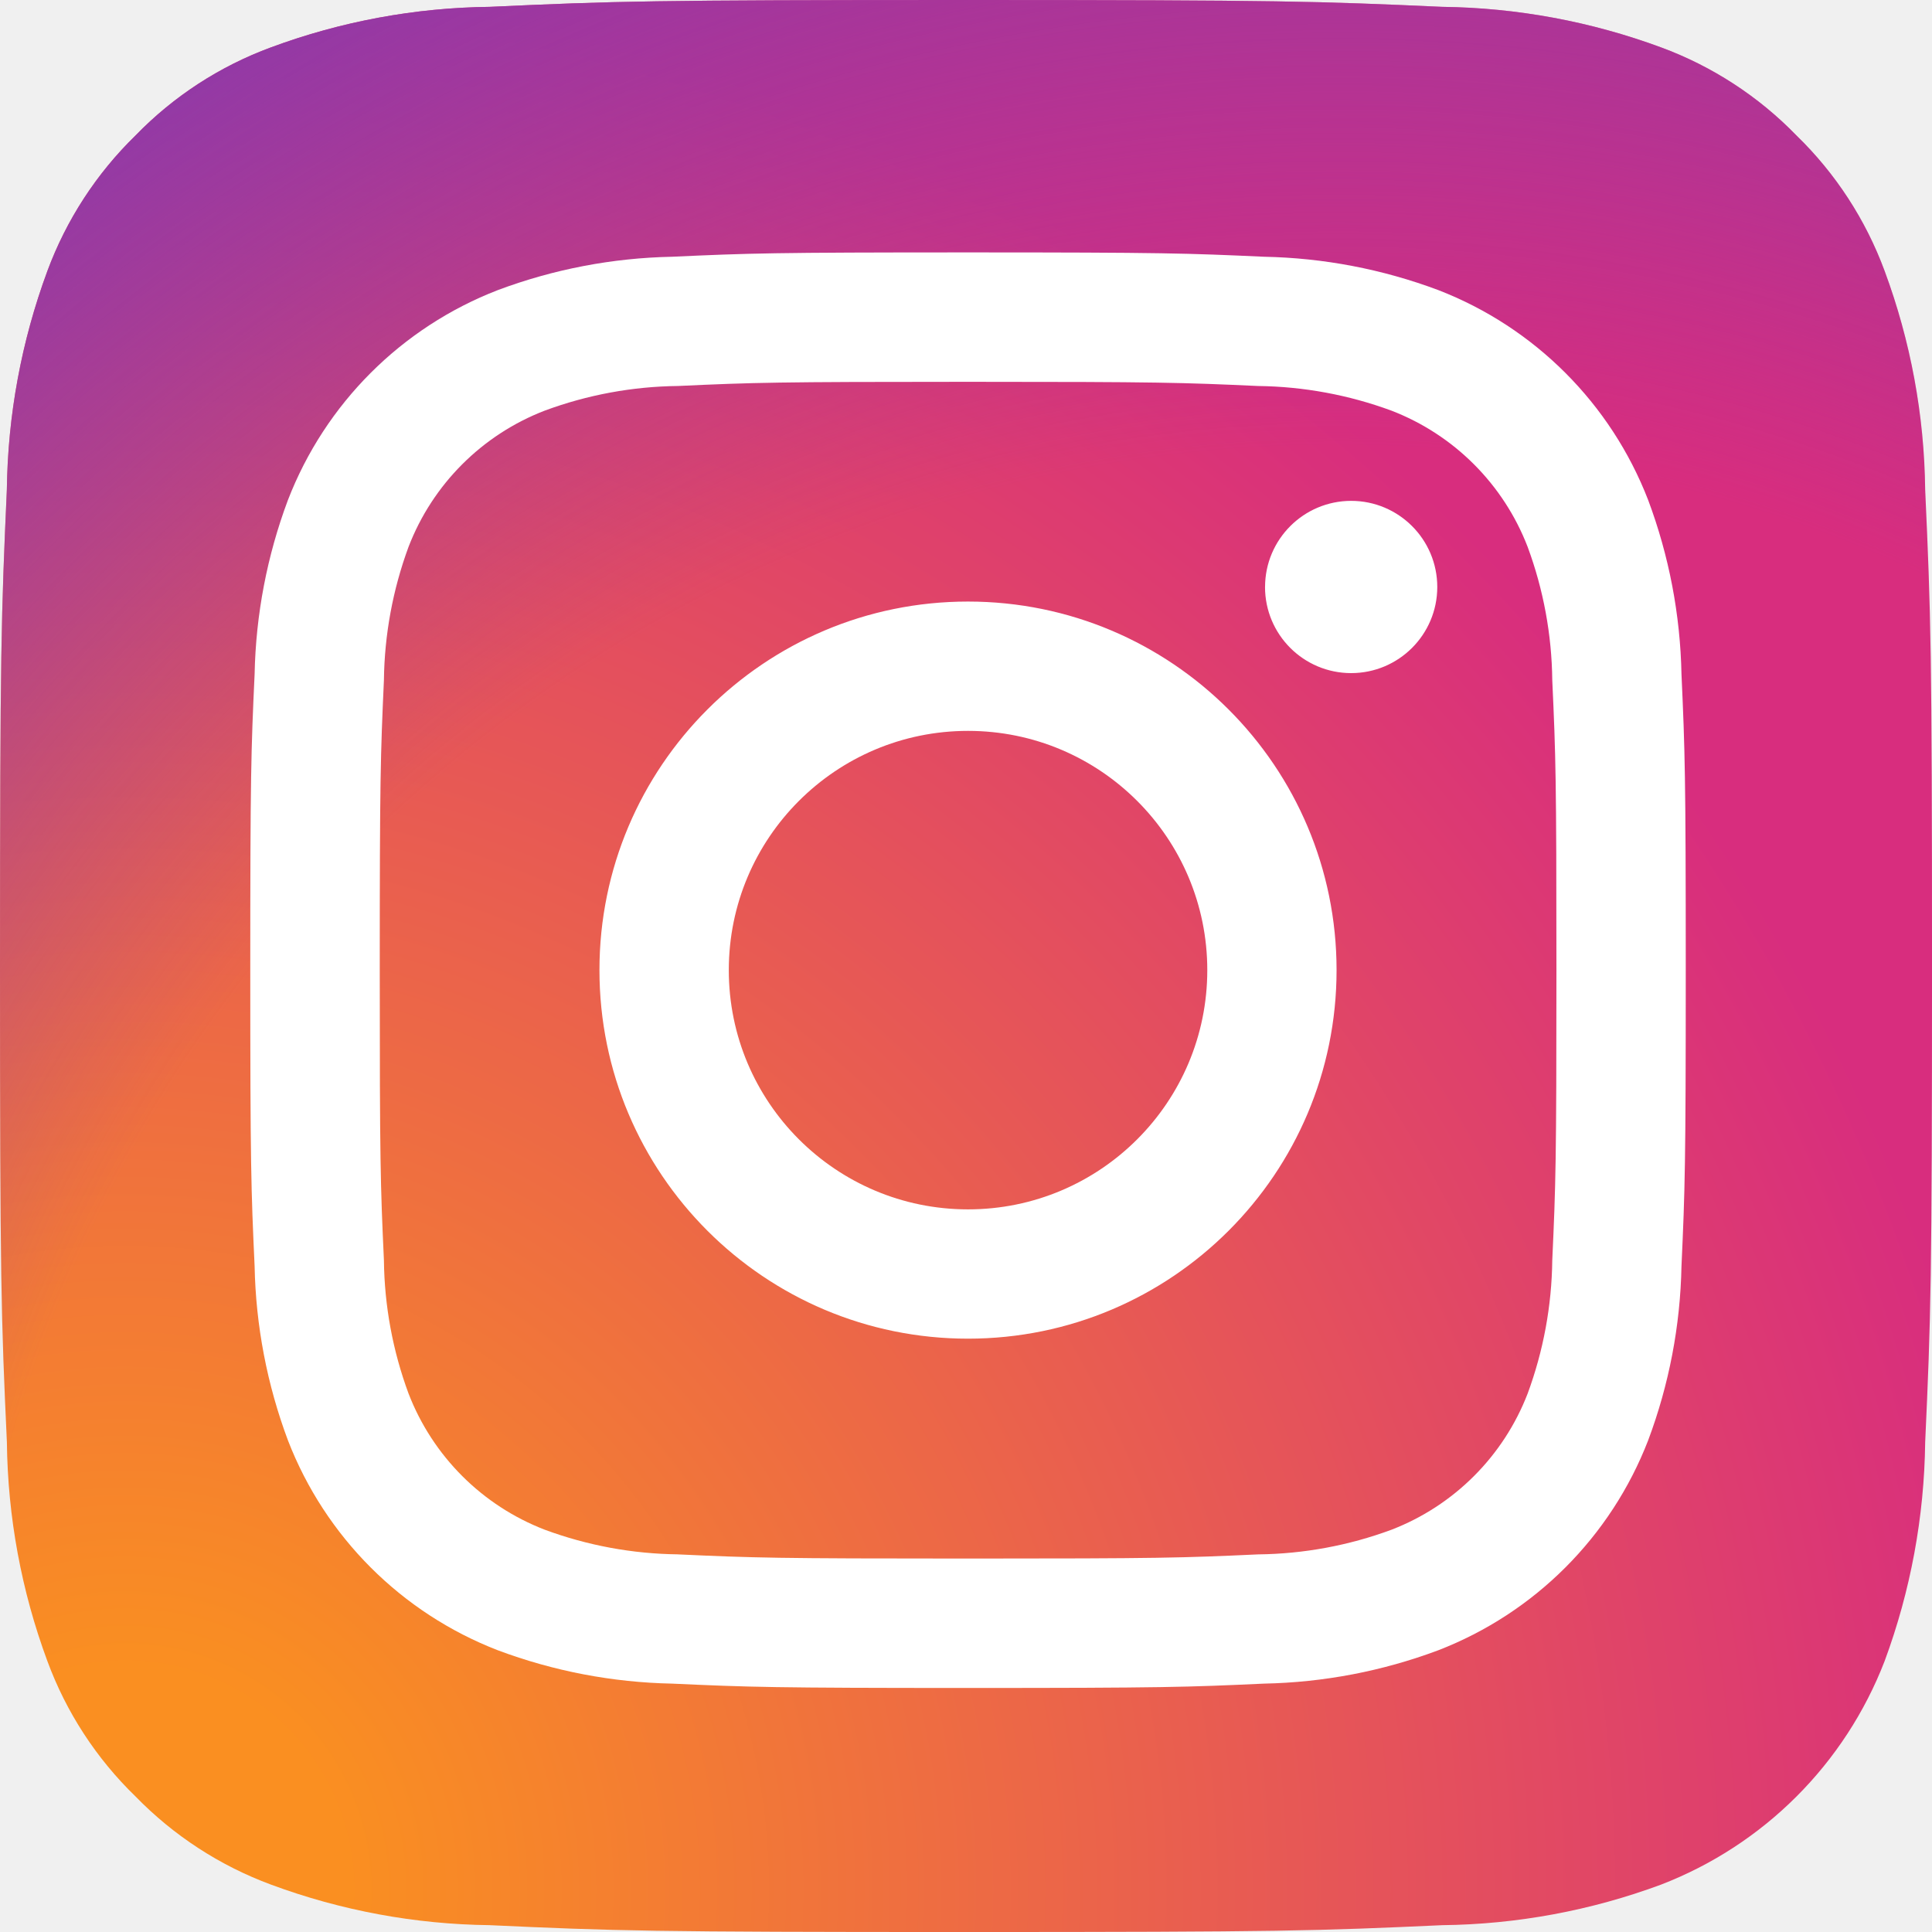
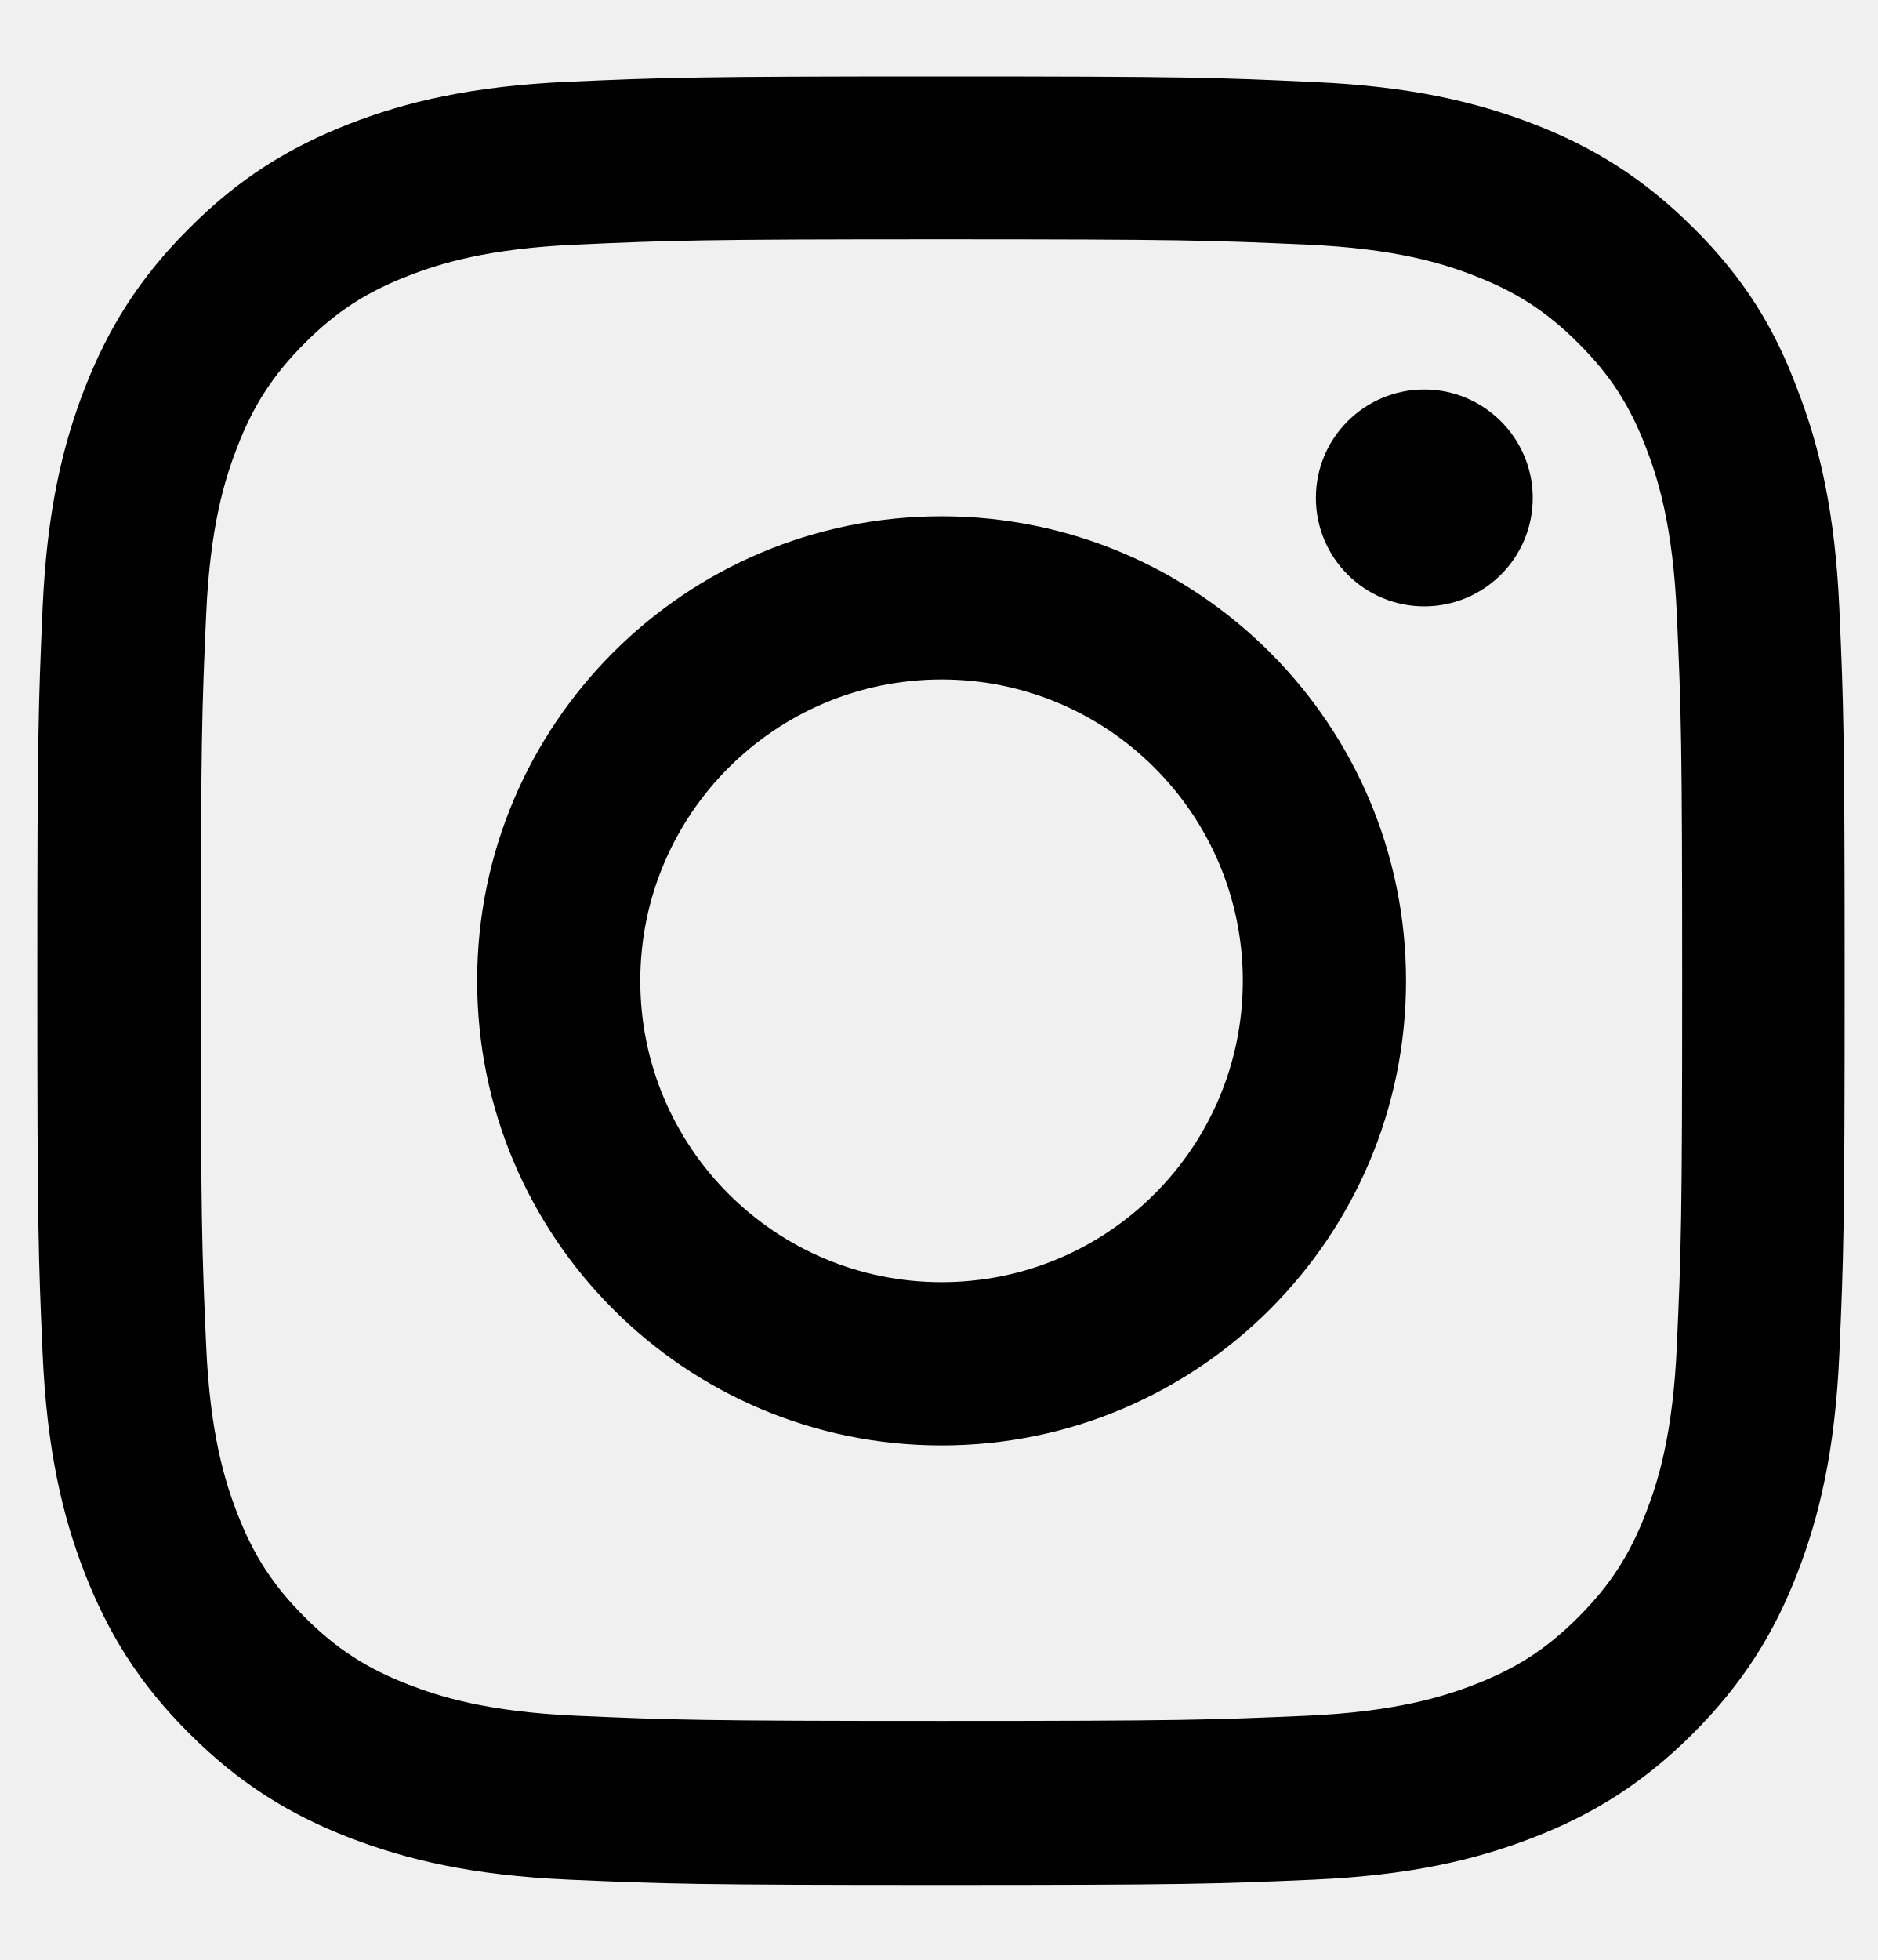
- <svg xmlns="http://www.w3.org/2000/svg" width="102" height="102" viewBox="0 0 102 102" id="instagram">
+ <svg xmlns="http://www.w3.org/2000/svg" width="23" height="24" viewBox="0 0 23 24" fill="none">
+   <g clip-path="url(#clip0_2032_3027)">
+     <path d="M11.531 2.93C14.491 2.93 14.841 2.943 16.005 2.995C17.086 3.043 17.67 3.224 18.059 3.376C18.574 3.575 18.946 3.817 19.331 4.202C19.721 4.591 19.959 4.959 20.157 5.474C20.309 5.863 20.491 6.452 20.538 7.529C20.59 8.697 20.603 9.047 20.603 12.002C20.603 14.961 20.59 15.311 20.538 16.475C20.491 17.556 20.309 18.14 20.157 18.53C19.959 19.044 19.716 19.417 19.331 19.802C18.942 20.191 18.574 20.429 18.059 20.628C17.67 20.779 17.082 20.961 16.005 21.009C14.836 21.06 14.486 21.073 11.531 21.073C8.573 21.073 8.222 21.06 7.058 21.009C5.977 20.961 5.393 20.779 5.004 20.628C4.489 20.429 4.117 20.187 3.732 19.802C3.342 19.412 3.105 19.044 2.906 18.53C2.754 18.14 2.572 17.552 2.525 16.475C2.473 15.307 2.46 14.957 2.46 12.002C2.46 9.043 2.473 8.692 2.525 7.529C2.572 6.447 2.754 5.863 2.906 5.474C3.105 4.959 3.347 4.587 3.732 4.202C4.121 3.813 4.489 3.575 5.004 3.376C5.393 3.224 5.981 3.043 7.058 2.995C8.222 2.943 8.573 2.93 11.531 2.93ZM11.531 0.936C8.525 0.936 8.149 0.949 6.968 1.001C5.791 1.053 4.982 1.243 4.281 1.516C3.55 1.801 2.931 2.178 2.317 2.796C1.699 3.41 1.322 4.029 1.037 4.756C0.764 5.461 0.574 6.266 0.522 7.442C0.47 8.628 0.457 9.004 0.457 12.011C0.457 15.017 0.47 15.393 0.522 16.574C0.574 17.751 0.764 18.56 1.037 19.261C1.322 19.992 1.699 20.61 2.317 21.225C2.931 21.839 3.55 22.22 4.277 22.501C4.982 22.773 5.787 22.964 6.963 23.016C8.144 23.068 8.521 23.081 11.527 23.081C14.534 23.081 14.91 23.068 16.091 23.016C17.268 22.964 18.077 22.773 18.777 22.501C19.504 22.22 20.123 21.839 20.737 21.225C21.351 20.61 21.732 19.992 22.013 19.265C22.286 18.56 22.476 17.755 22.528 16.579C22.58 15.398 22.593 15.021 22.593 12.015C22.593 9.008 22.58 8.632 22.528 7.451C22.476 6.274 22.286 5.465 22.013 4.765C21.741 4.029 21.364 3.41 20.746 2.796C20.131 2.182 19.513 1.801 18.786 1.52C18.081 1.248 17.276 1.057 16.1 1.005C14.914 0.949 14.538 0.936 11.531 0.936Z" fill="black" />
+     <path d="M11.532 6.322C8.392 6.322 5.844 8.87 5.844 12.01C5.844 15.151 8.392 17.699 11.532 17.699C14.673 17.699 17.221 15.151 17.221 12.01C17.221 8.87 14.673 6.322 11.532 6.322ZM11.532 15.7C9.495 15.7 7.842 14.048 7.842 12.01C7.842 9.973 9.495 8.32 11.532 8.32C13.57 8.32 15.222 9.973 15.222 12.01C15.222 14.048 13.57 15.7 11.532 15.7Z" fill="black" />
+     <path d="M18.773 6.097C18.773 6.832 18.176 7.425 17.445 7.425C16.71 7.425 16.117 6.828 16.117 6.097C16.117 5.361 16.714 4.769 17.445 4.769C18.176 4.769 18.773 5.366 18.773 6.097Z" fill="black" />
+   </g>
  <defs>
-     <radialGradient id="a" cx="6.601" cy="99.766" r="129.502" gradientUnits="userSpaceOnUse">
-       <stop offset=".09" stop-color="#fa8f21" />
-       <stop offset=".78" stop-color="#d82d7e" />
-     </radialGradient>
-     <radialGradient id="b" cx="70.652" cy="96.49" r="113.963" gradientUnits="userSpaceOnUse">
-       <stop offset=".64" stop-color="#8c3aaa" stop-opacity="0" />
-       <stop offset="1" stop-color="#8c3aaa" />
-     </radialGradient>
+     <clipPath id="clip0_2032_3027">
+       <rect width="22.149" height="22.149" fill="white" transform="translate(0.457031 0.936035)" />
+     </clipPath>
  </defs>
-   <path fill="url(#a)" d="M25.865,101.639A34.341,34.341,0,0,1,14.312,99.5a19.329,19.329,0,0,1-7.154-4.653A19.181,19.181,0,0,1,2.5,87.694,34.341,34.341,0,0,1,.364,76.142C.061,69.584,0,67.617,0,51s.067-18.577.361-25.14A34.534,34.534,0,0,1,2.5,14.312,19.4,19.4,0,0,1,7.154,7.154,19.206,19.206,0,0,1,14.309,2.5,34.341,34.341,0,0,1,25.862.361C32.422.061,34.392,0,51,0s18.577.067,25.14.361A34.534,34.534,0,0,1,87.691,2.5a19.254,19.254,0,0,1,7.154,4.653A19.267,19.267,0,0,1,99.5,14.309a34.341,34.341,0,0,1,2.14,11.553c.3,6.563.361,8.528.361,25.14s-.061,18.577-.361,25.14A34.5,34.5,0,0,1,99.5,87.694,20.6,20.6,0,0,1,87.691,99.5a34.342,34.342,0,0,1-11.553,2.14c-6.557.3-8.528.361-25.14.361s-18.577-.058-25.134-.361" />
-   <path fill="url(#b)" d="M25.865,101.639A34.341,34.341,0,0,1,14.312,99.5a19.329,19.329,0,0,1-7.154-4.653A19.181,19.181,0,0,1,2.5,87.694,34.341,34.341,0,0,1,.364,76.142C.061,69.584,0,67.617,0,51s.067-18.577.361-25.14A34.534,34.534,0,0,1,2.5,14.312,19.4,19.4,0,0,1,7.154,7.154,19.206,19.206,0,0,1,14.309,2.5,34.341,34.341,0,0,1,25.862.361C32.422.061,34.392,0,51,0s18.577.067,25.14.361A34.534,34.534,0,0,1,87.691,2.5a19.254,19.254,0,0,1,7.154,4.653A19.267,19.267,0,0,1,99.5,14.309a34.341,34.341,0,0,1,2.14,11.553c.3,6.563.361,8.528.361,25.14s-.061,18.577-.361,25.14A34.5,34.5,0,0,1,99.5,87.694,20.6,20.6,0,0,1,87.691,99.5a34.342,34.342,0,0,1-11.553,2.14c-6.557.3-8.528.361-25.14.361s-18.577-.058-25.134-.361" />
-   <path fill="#fff" d="M461.114,477.413a12.631,12.631,0,1,1,12.629,12.632,12.631,12.631,0,0,1-12.629-12.632m-6.829,0a19.458,19.458,0,1,0,19.458-19.458,19.457,19.457,0,0,0-19.458,19.458m35.139-20.229a4.547,4.547,0,1,0,4.549-4.545h0a4.549,4.549,0,0,0-4.547,4.545m-30.99,51.074a20.943,20.943,0,0,1-7.037-1.3,12.547,12.547,0,0,1-7.193-7.19,20.923,20.923,0,0,1-1.3-7.037c-.184-3.994-.22-5.194-.22-15.313s.04-11.316.22-15.314a21.082,21.082,0,0,1,1.3-7.037,12.54,12.54,0,0,1,7.193-7.193,20.924,20.924,0,0,1,7.037-1.3c3.994-.184,5.194-.22,15.309-.22s11.316.039,15.314.221a21.082,21.082,0,0,1,7.037,1.3,12.541,12.541,0,0,1,7.193,7.193,20.926,20.926,0,0,1,1.3,7.037c.184,4,.22,5.194.22,15.314s-.037,11.316-.22,15.314a21.023,21.023,0,0,1-1.3,7.037,12.547,12.547,0,0,1-7.193,7.19,20.925,20.925,0,0,1-7.037,1.3c-3.994.184-5.194.22-15.314.22s-11.316-.037-15.309-.22m-.314-68.509a27.786,27.786,0,0,0-9.2,1.76,19.373,19.373,0,0,0-11.083,11.083,27.794,27.794,0,0,0-1.76,9.2c-.187,4.04-.229,5.332-.229,15.623s.043,11.582.229,15.623a27.793,27.793,0,0,0,1.76,9.2,19.374,19.374,0,0,0,11.083,11.083,27.813,27.813,0,0,0,9.2,1.76c4.042.184,5.332.229,15.623.229s11.582-.043,15.623-.229a27.8,27.8,0,0,0,9.2-1.76,19.374,19.374,0,0,0,11.083-11.083,27.716,27.716,0,0,0,1.76-9.2c.184-4.043.226-5.332.226-15.623s-.043-11.582-.226-15.623a27.786,27.786,0,0,0-1.76-9.2,19.379,19.379,0,0,0-11.08-11.083,27.748,27.748,0,0,0-9.2-1.76c-4.041-.185-5.332-.229-15.621-.229s-11.583.043-15.626.229" transform="translate(-422.637 -426.196)" />
</svg>
